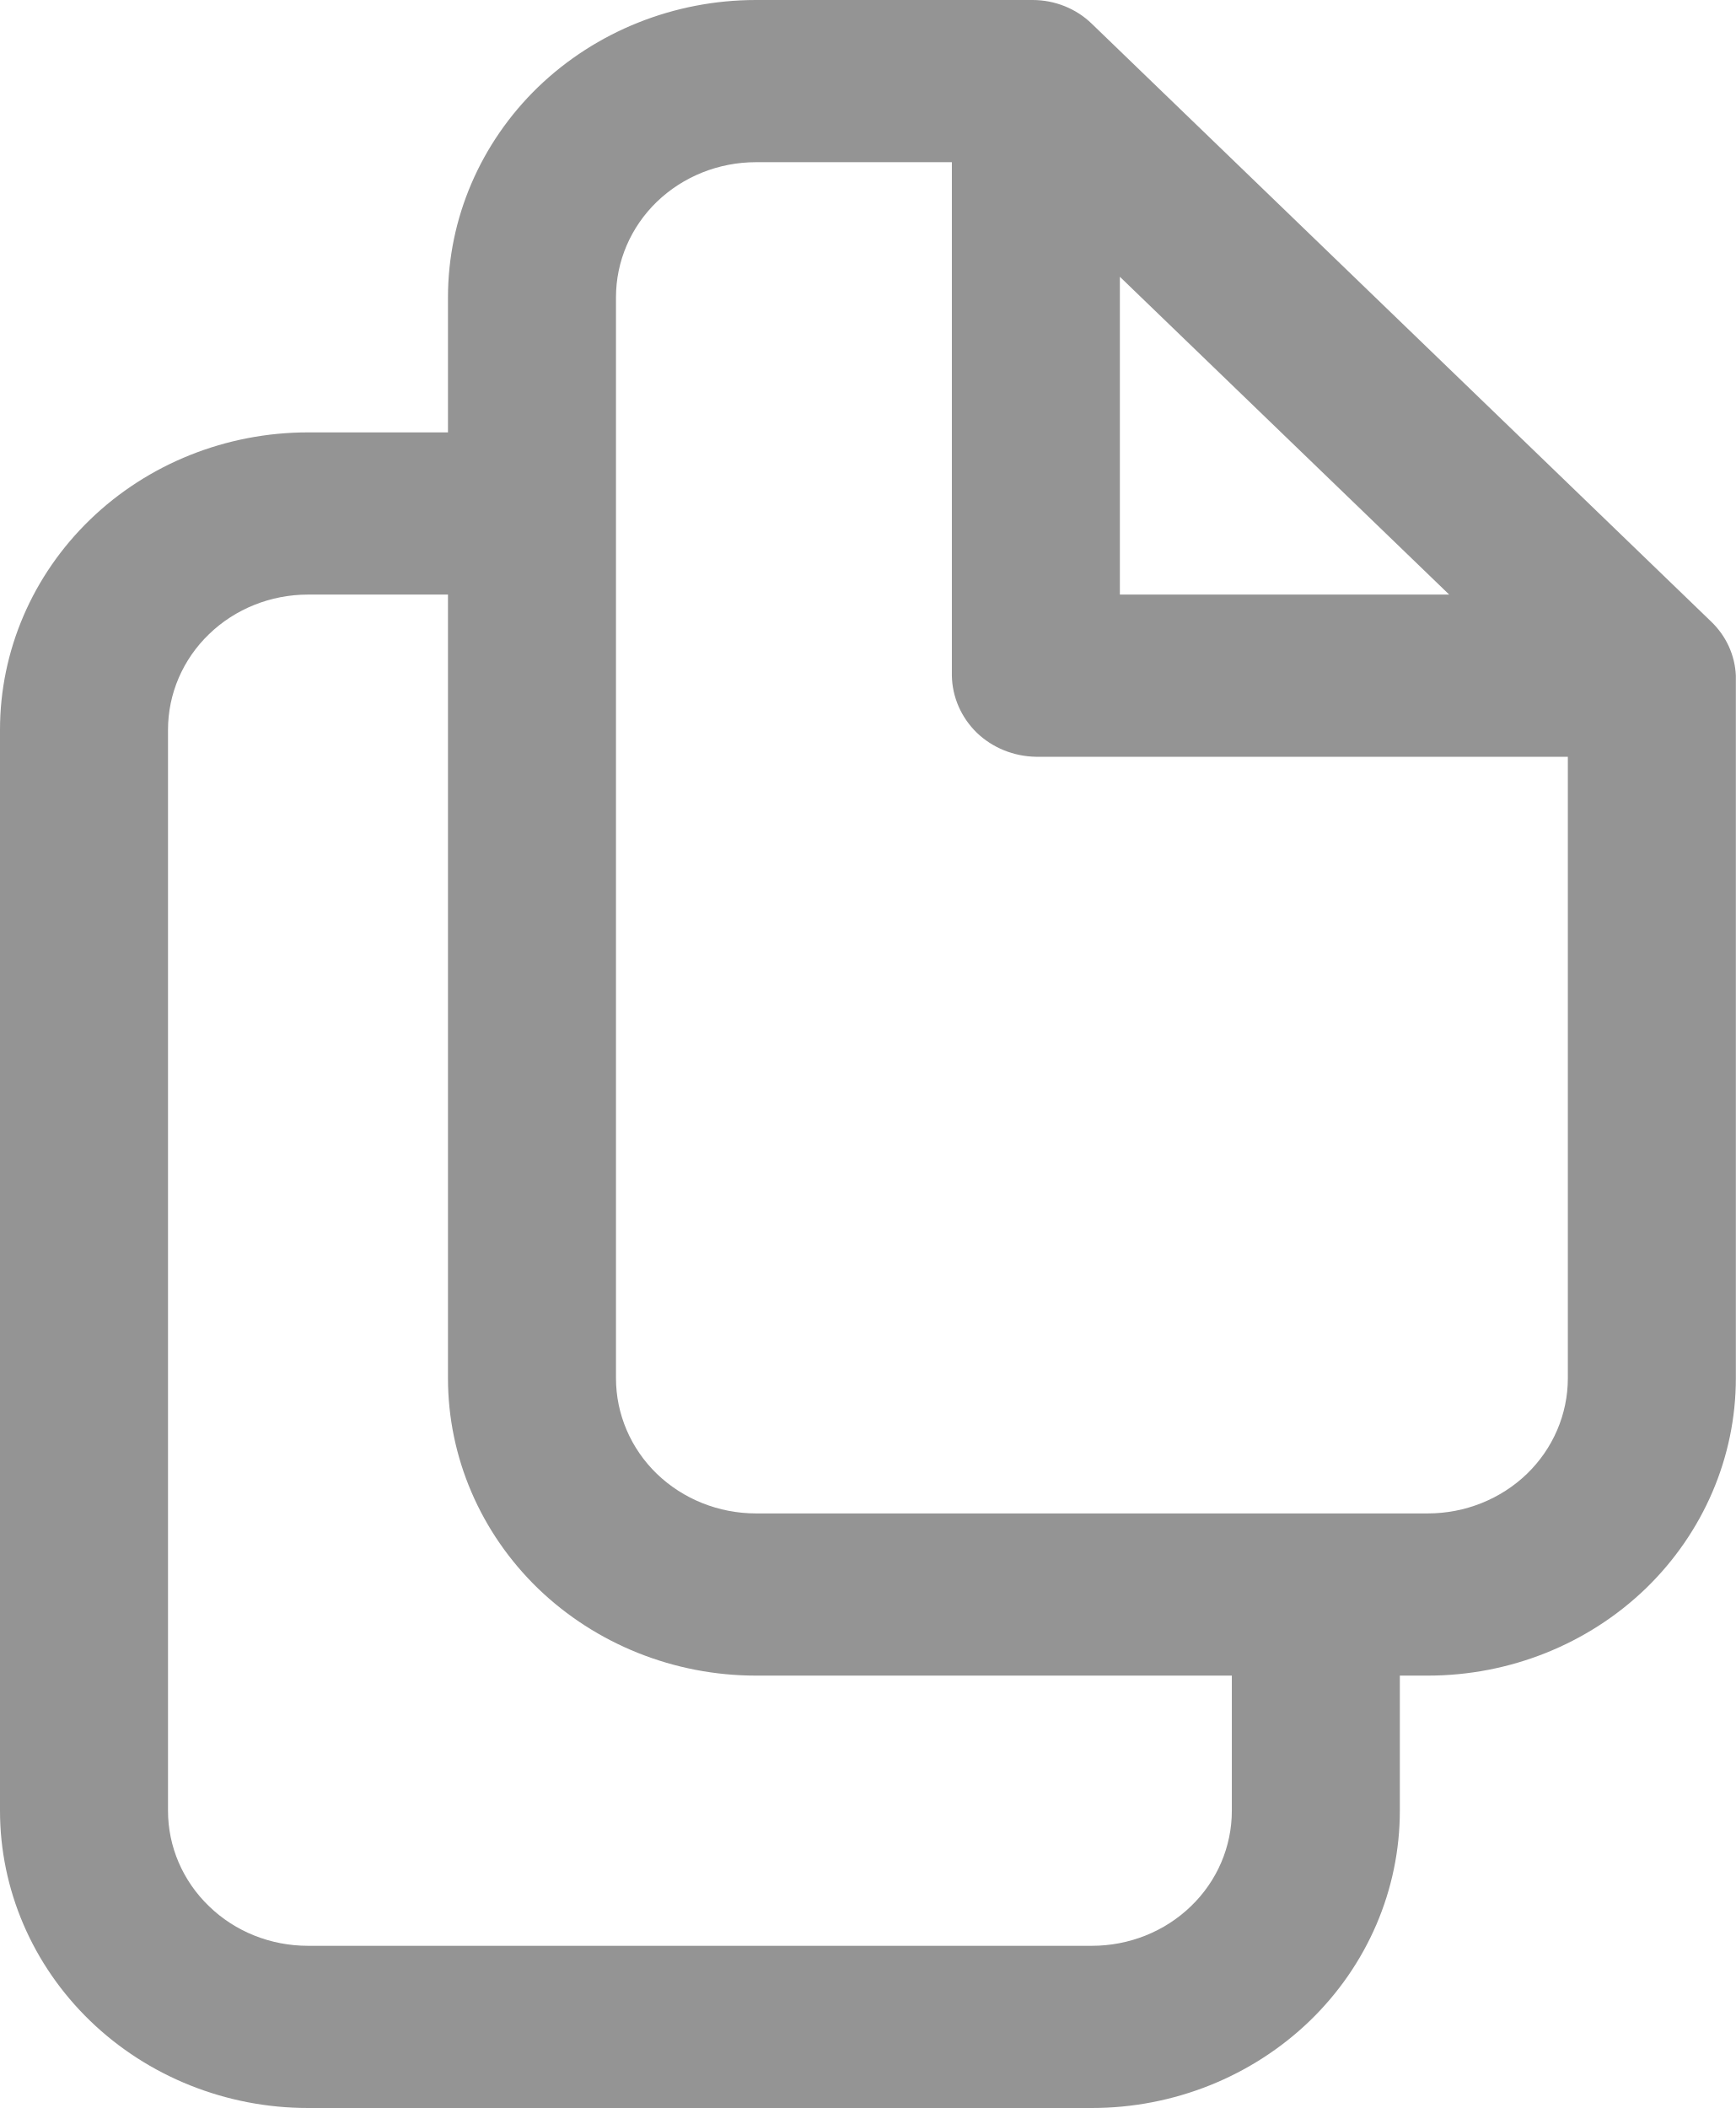
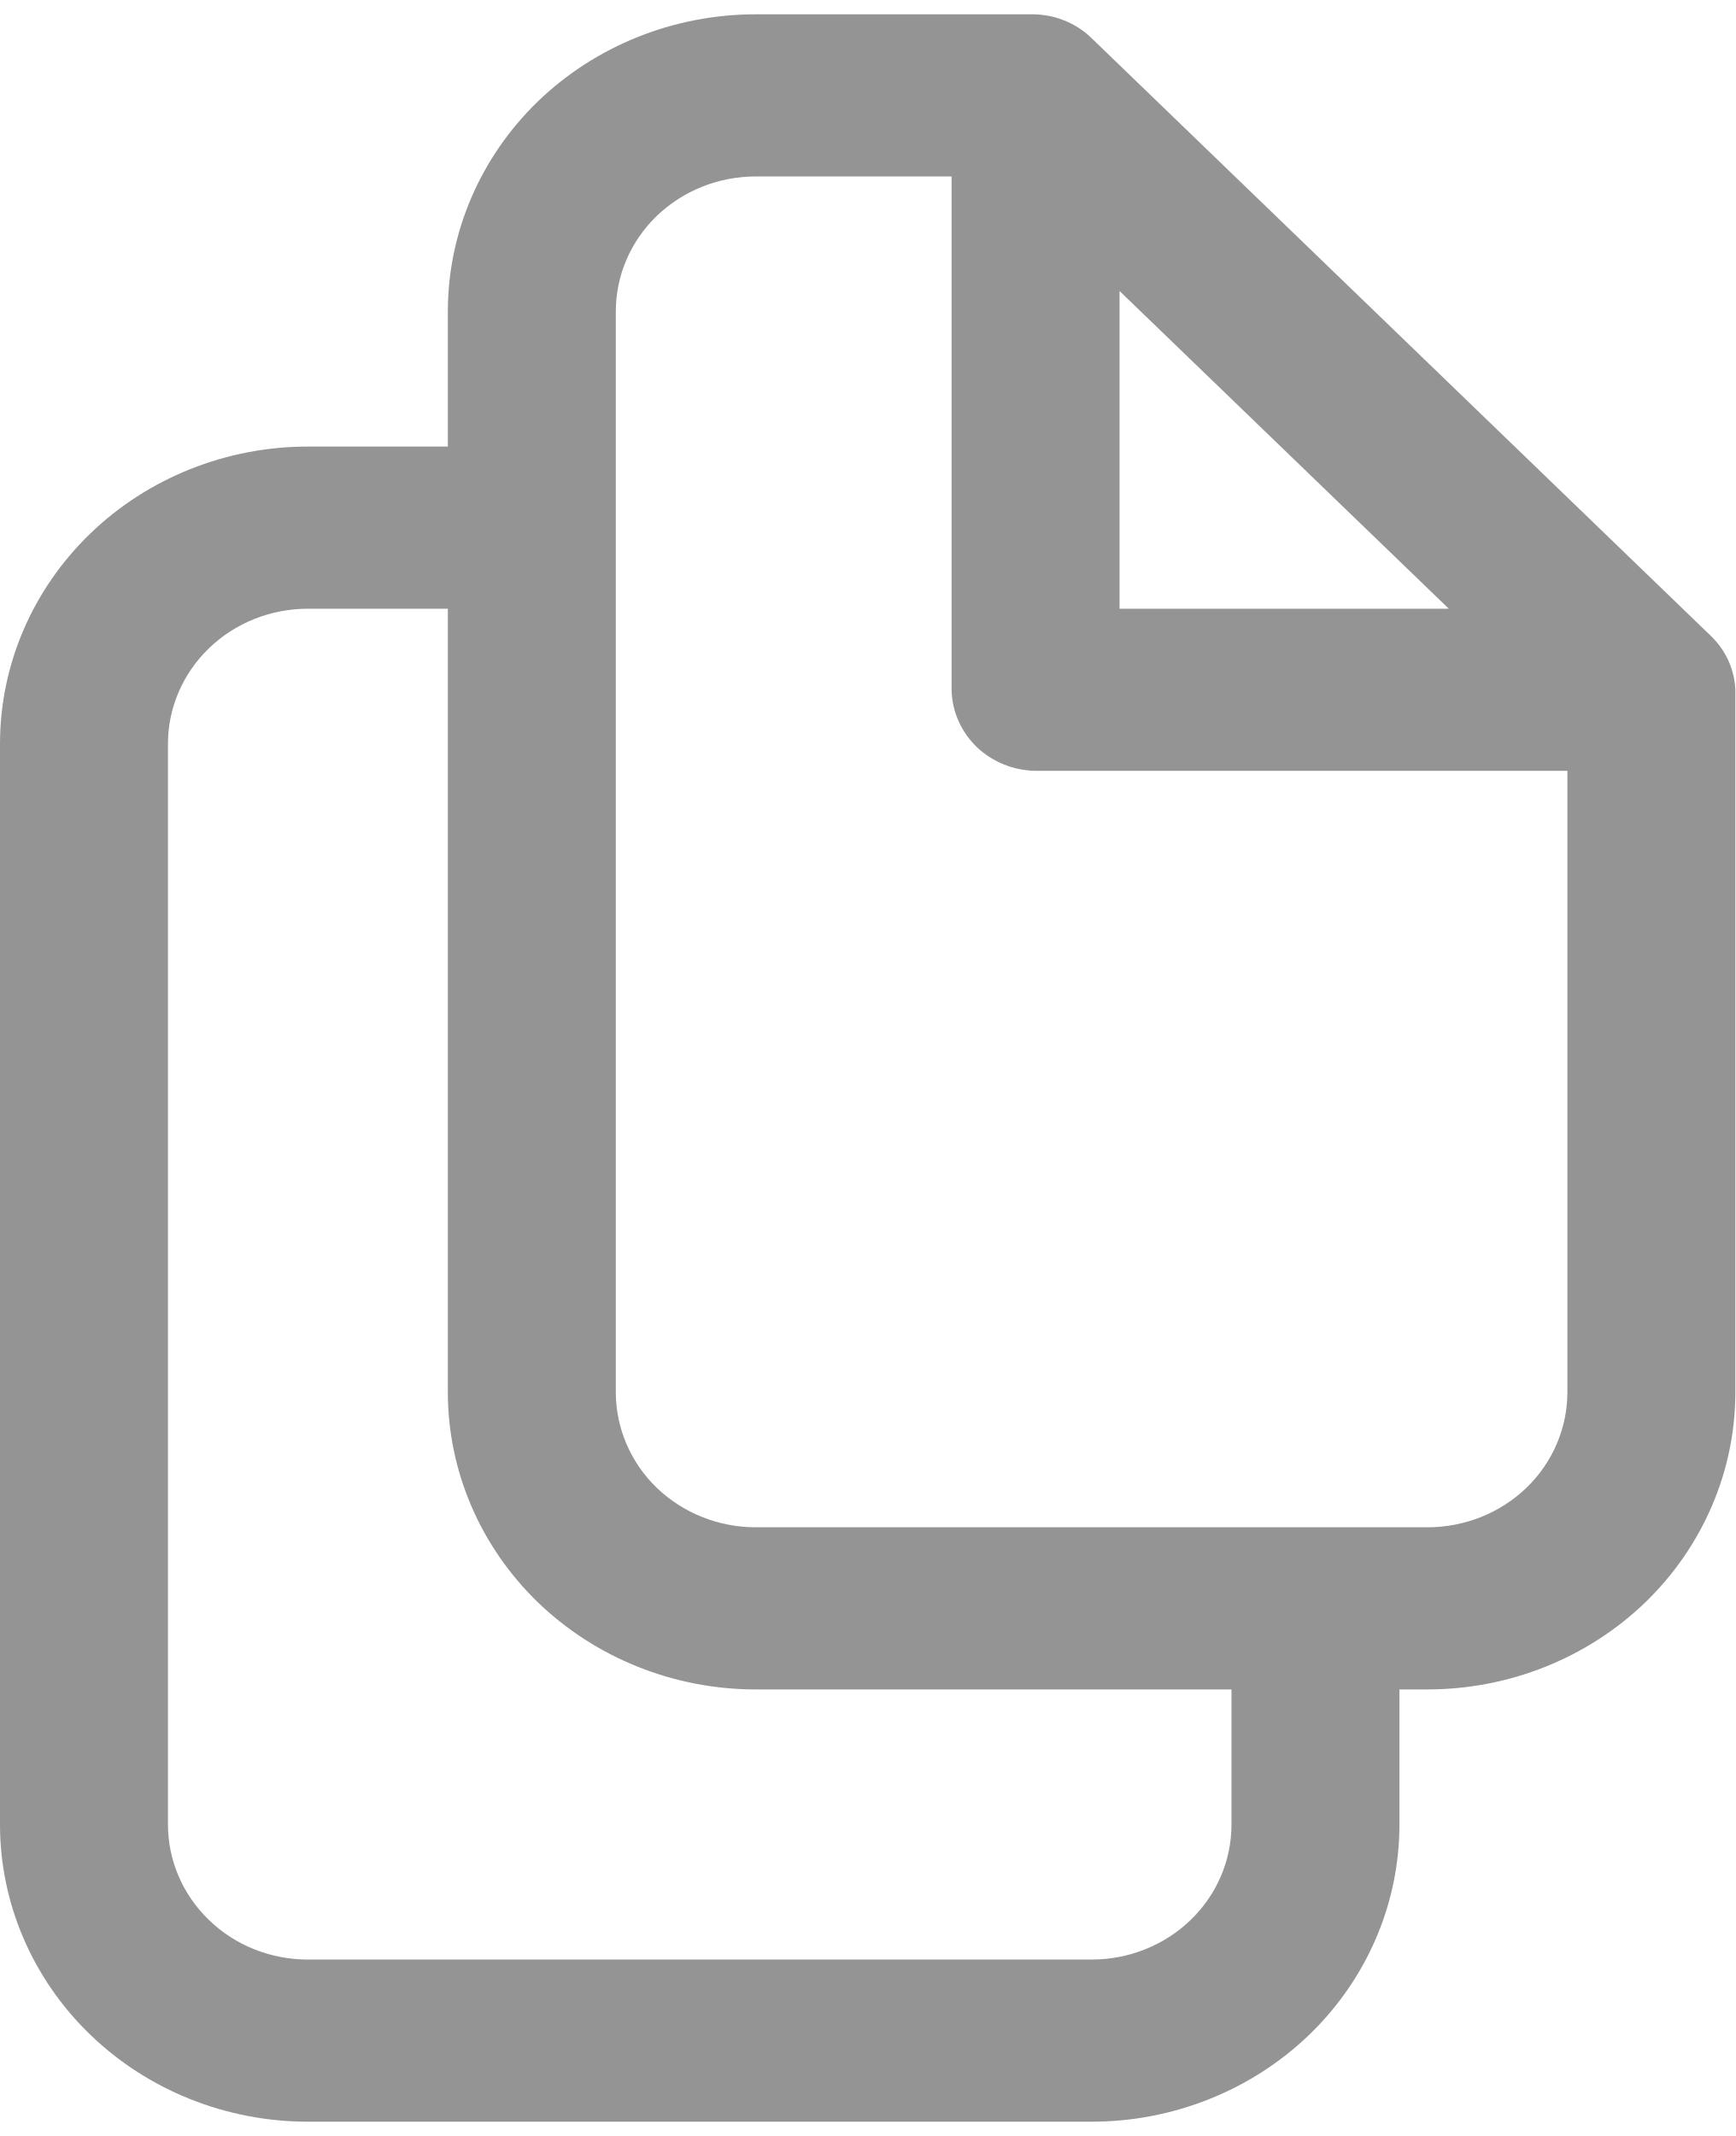
- <svg width="14" height="17" stroke-width="1.15" viewBox="0 0 14 17">
+ <svg width="13" height="16" stroke-width="1.15" viewBox="0 0 14 17">
  <path d="M13.801 5.013L8.806 0.192C8.68 0.069 8.507 0 8.328 0H6.097C5.438 0 4.806 0.253 4.34 0.702C3.875 1.152 3.613 1.762 3.613 2.397V3.487H2.484C1.825 3.487 1.193 3.74 0.728 4.189C0.262 4.639 0 5.249 0 5.885V14.603C0 15.238 0.262 15.848 0.728 16.298C1.193 16.747 1.825 17 2.484 17H8.806C9.465 17 10.097 16.747 10.563 16.298C11.029 15.848 11.29 15.238 11.29 14.603V13.513H11.516C12.175 13.513 12.807 13.26 13.273 12.811C13.738 12.361 14 11.751 14 11.115V5.449C13.993 5.284 13.922 5.129 13.801 5.013ZM9.032 2.232L11.688 4.795H9.032V2.232ZM9.935 14.603C9.935 14.892 9.817 15.169 9.605 15.373C9.393 15.578 9.106 15.692 8.806 15.692H2.484C2.184 15.692 1.897 15.578 1.686 15.373C1.474 15.169 1.355 14.892 1.355 14.603V5.885C1.355 5.596 1.474 5.318 1.686 5.114C1.897 4.91 2.184 4.795 2.484 4.795H3.613V11.115C3.613 11.751 3.875 12.361 4.34 12.811C4.806 13.26 5.438 13.513 6.097 13.513H9.935V14.603ZM11.516 12.205H6.097C5.797 12.205 5.51 12.09 5.298 11.886C5.087 11.682 4.968 11.404 4.968 11.115V2.397C4.968 2.108 5.087 1.831 5.298 1.627C5.51 1.423 5.797 1.308 6.097 1.308H7.677V5.449C7.68 5.621 7.752 5.786 7.878 5.909C8.005 6.031 8.176 6.1 8.355 6.103H12.645V11.115C12.645 11.404 12.526 11.682 12.315 11.886C12.103 12.09 11.816 12.205 11.516 12.205Z" fill="#949494" />
</svg>
